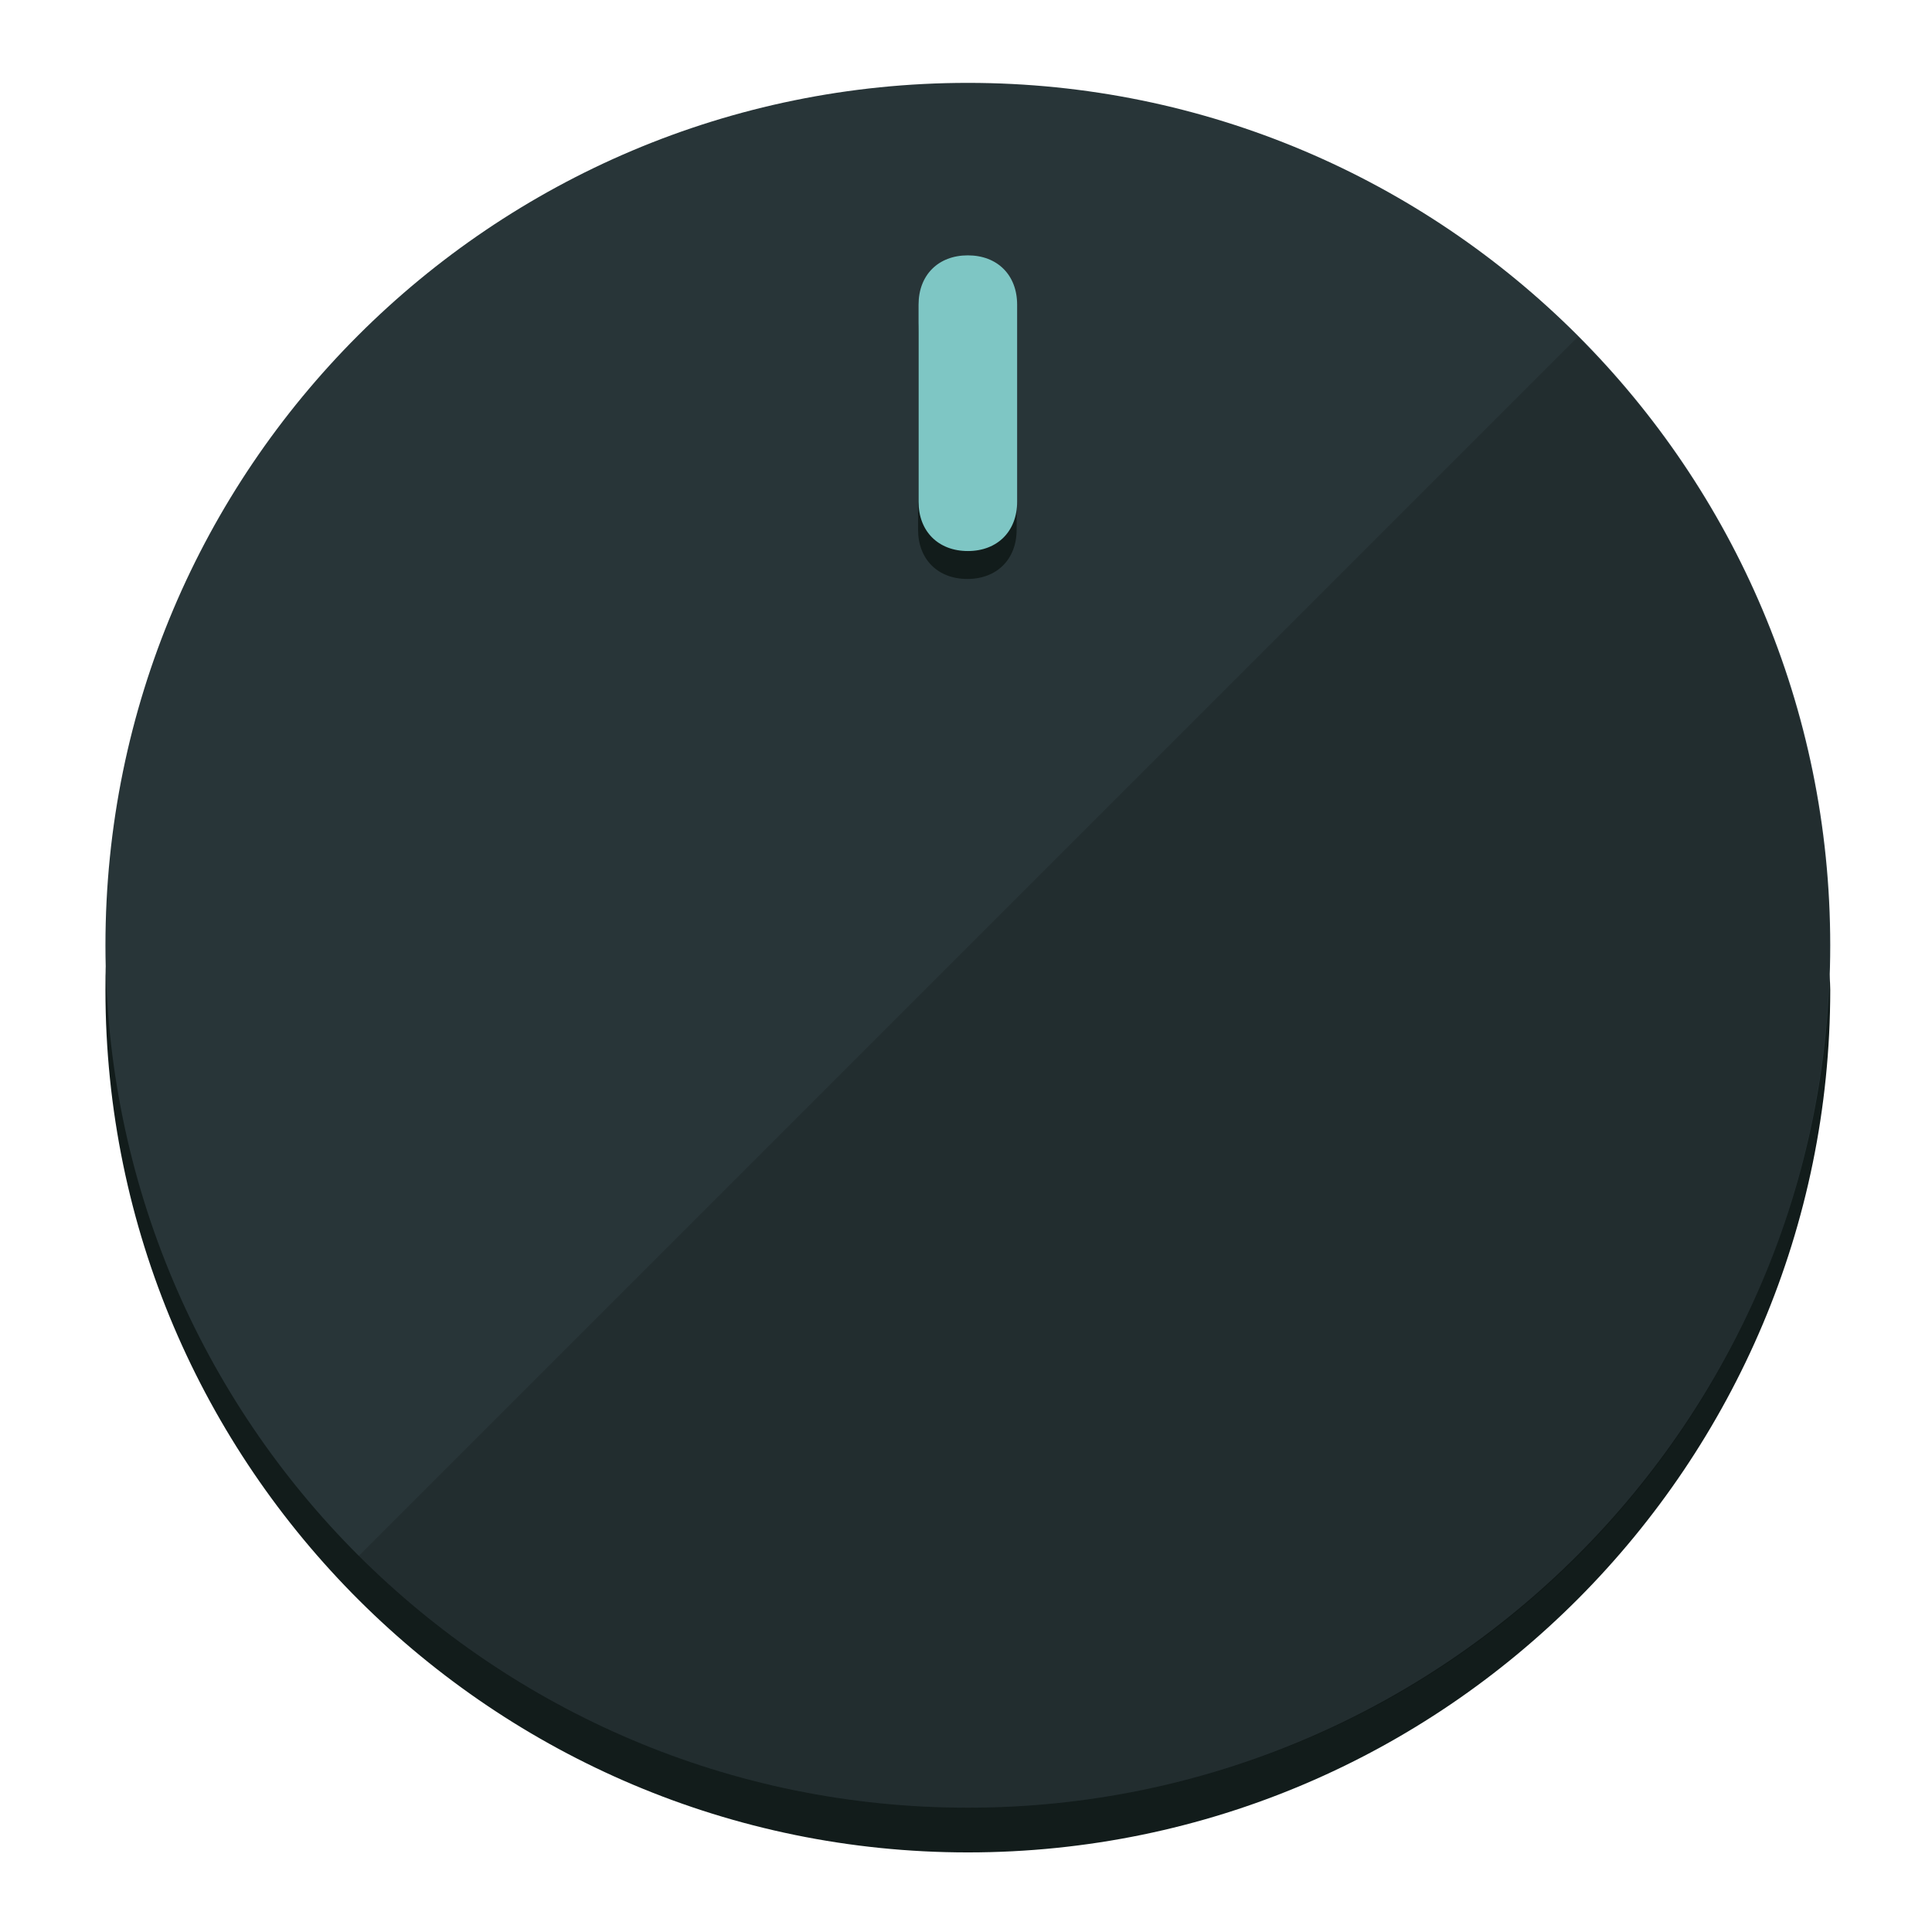
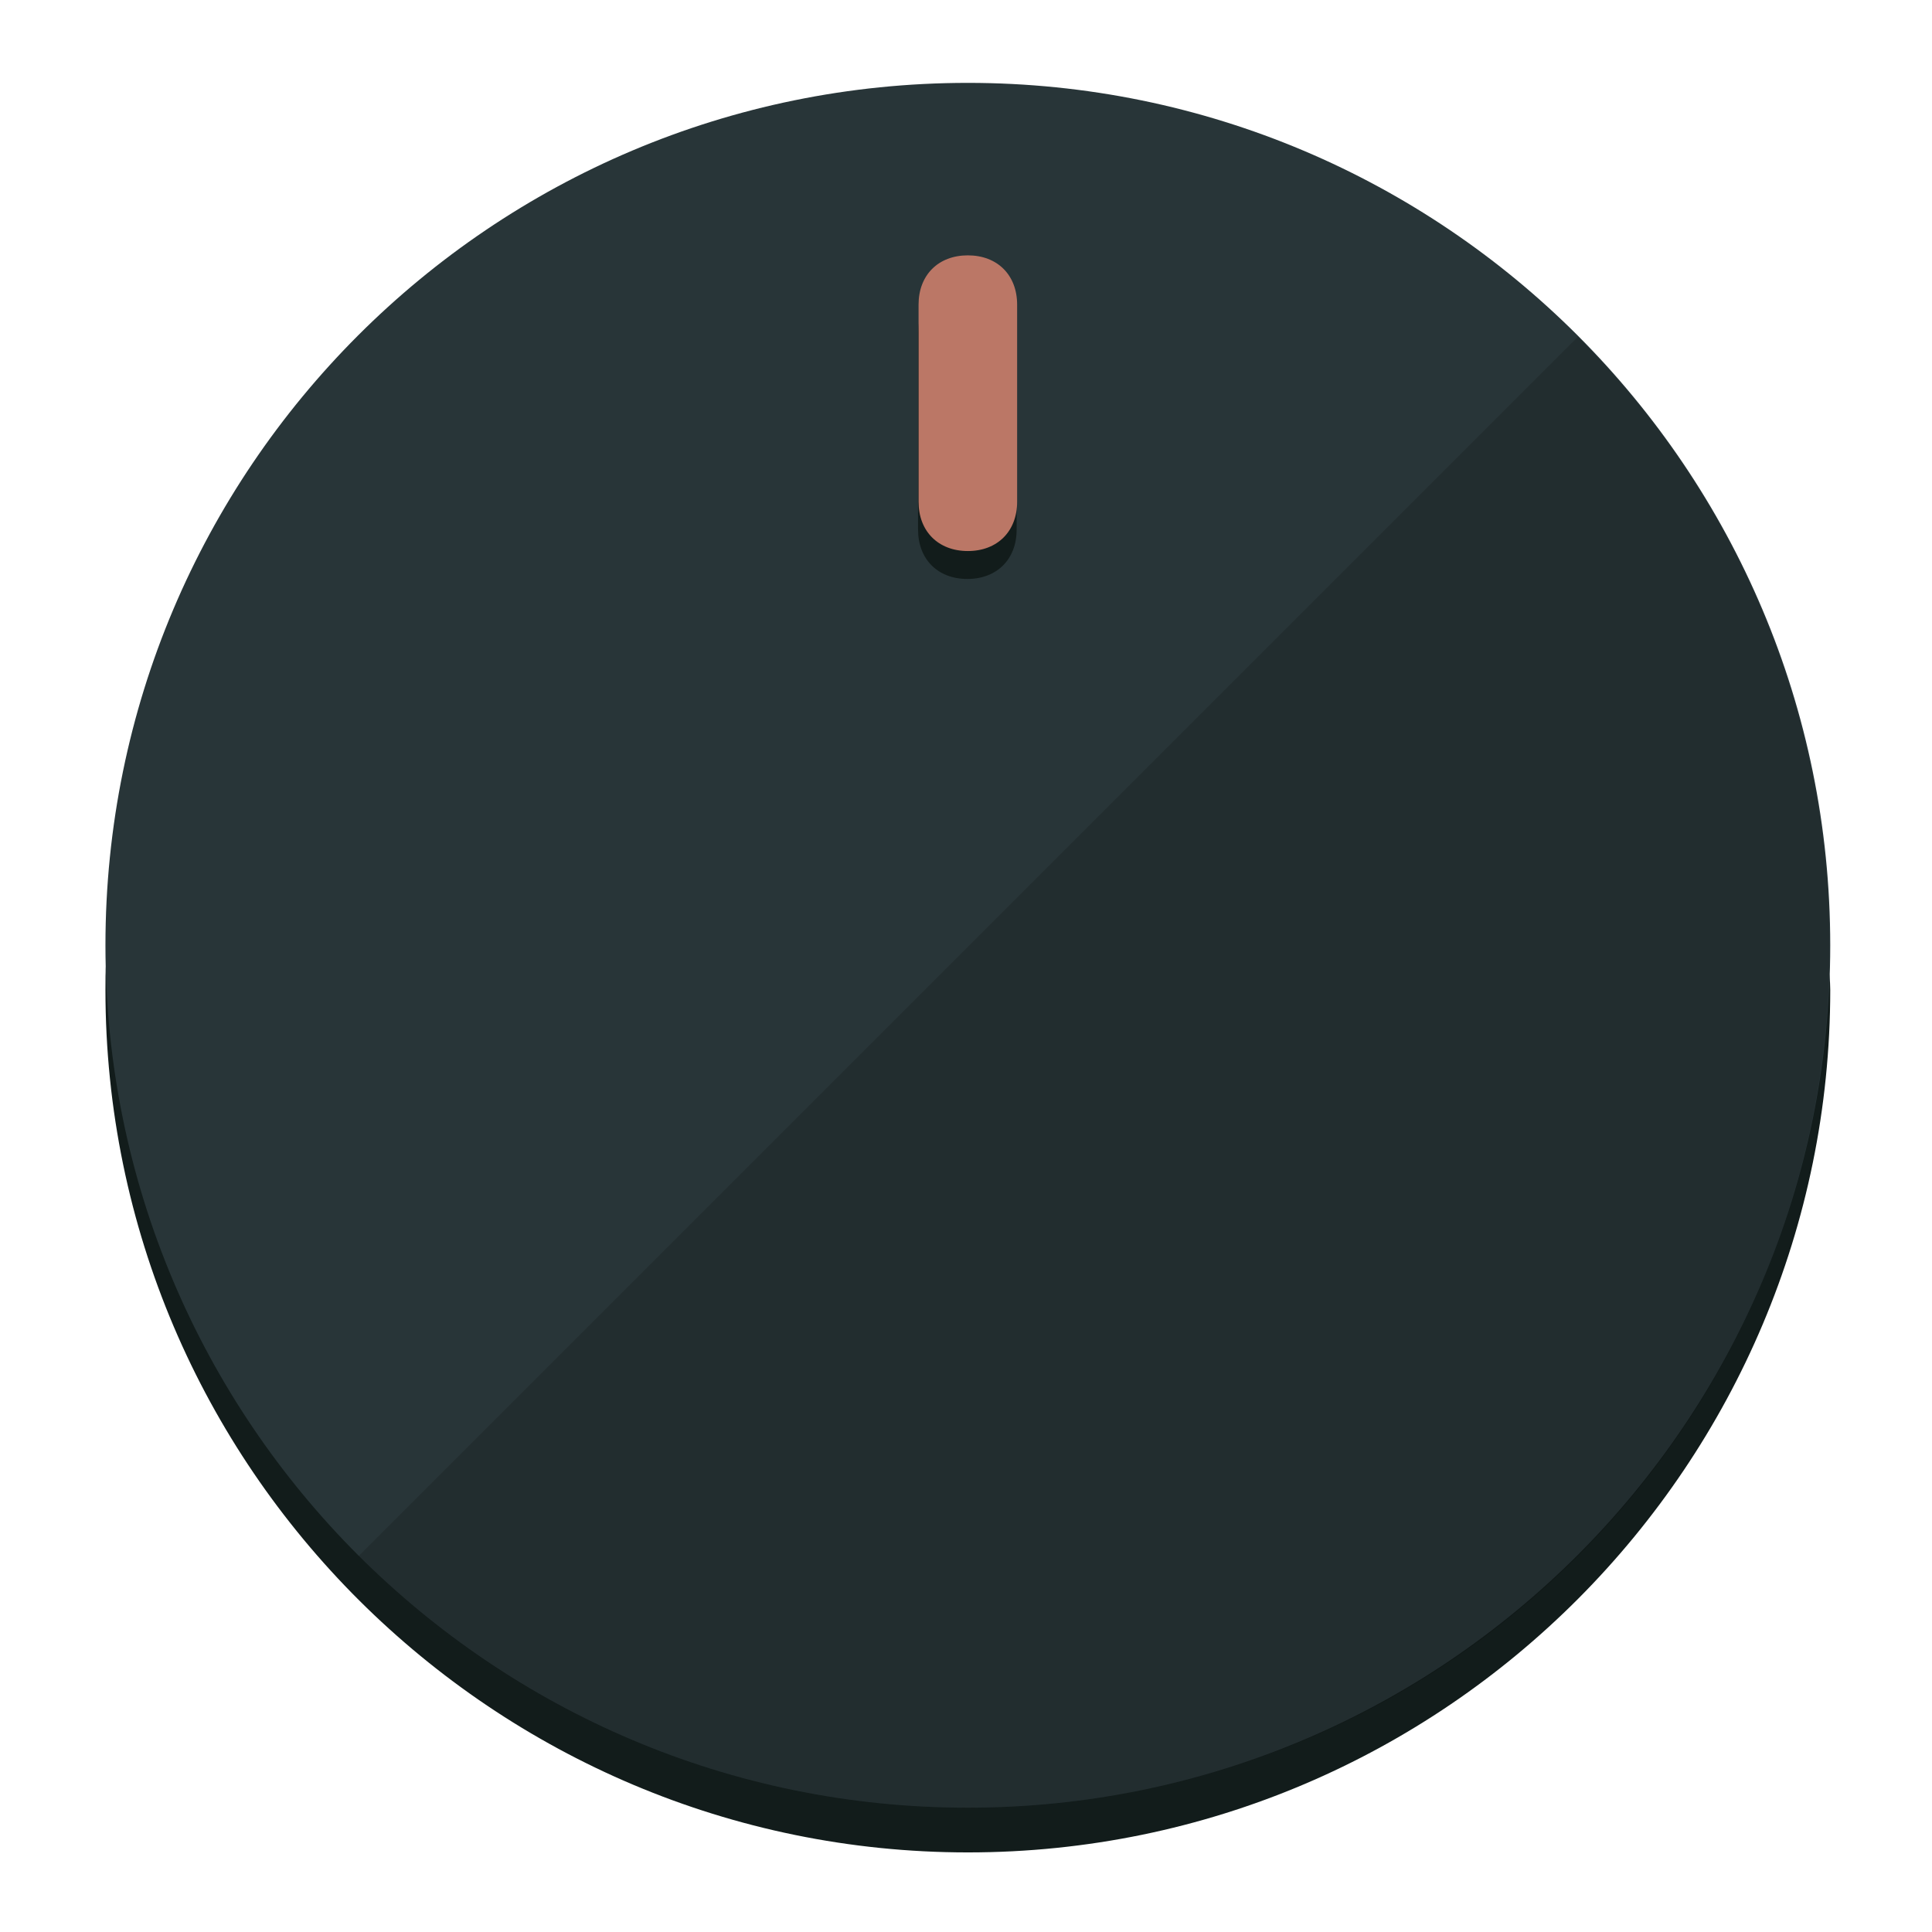
<svg xmlns="http://www.w3.org/2000/svg" height="120px" width="120px" version="1.1" id="Layer_1" viewBox="0 0 496.8 496.8" xml:space="preserve">
  <defs id="defs23" />
  <g id="g3158">
    <path style="display:inline;fill:#121c1b;fill-opacity:1;stroke-width:1.584" d="m 248.875,445.92 c 116.582,0 212.89,-91.238 220.493,-205.286 0,5.069 1.267,8.87 1.267,13.939 0,121.651 -98.842,221.76 -221.76,221.76 -121.651,0 -221.76,-98.842 -221.76,-221.76 0,-5.069 0,-8.87 1.267,-13.939 7.603,114.048 103.91,205.286 220.493,205.286 z" id="path8" />
    <circle style="display:inline;fill:#283538;fill-opacity:1;stroke-width:1.584" cx="248.875" cy="243.071" r="221.76" id="circle12" />
    <path style="display:inline;fill:#000000;fill-opacity:0.154;stroke-width:1.587" d="m 405.744,86.606 c 86.308,86.308 86.308,227.193 0,313.5 -86.308,86.308 -227.193,86.308 -313.5,0" id="path14" />
  </g>
  <g id="g3198">
    <circle style="display:none;fill:#000000;fill-opacity:0;stroke-width:1.584" cx="248.467" cy="243.582" r="221.76" id="circle12-3" />
    <path style="display:inline;fill:#121c1b;fill-opacity:1;stroke-width:1.584" d="m 261.42,136.204 c 0,7.603 -5.069,12.672 -12.672,12.672 v 0 c -7.603,0 -12.672,-5.069 -12.672,-12.672 l -1e-5,-50.688 c 3e-5,-7.603 5.069,-12.672 12.672,-12.672 v 0 c 7.603,-1.4e-5 12.672,5.069 12.672,12.672 z" id="path3789" />
-     <path style="display:inline;fill:#7EC6C4;stroke-width:1.584" d="m 261.547,129.023 c -10e-6,7.603 -5.069,12.672 -12.672,12.672 v 0 c -7.603,1e-5 -12.672,-5.069 -12.672,-12.672 l 10e-6,-50.688 c -10e-6,-7.603 5.069,-12.672 12.672,-12.672 v 0 c 7.603,-3e-6 12.672,5.069 12.672,12.672 z" id="path915" />
+     <path style="display:inline;fill:#BB7766;stroke-width:1.584" d="m 261.547,129.023 c -10e-6,7.603 -5.069,12.672 -12.672,12.672 v 0 c -7.603,1e-5 -12.672,-5.069 -12.672,-12.672 l 10e-6,-50.688 c -10e-6,-7.603 5.069,-12.672 12.672,-12.672 v 0 c 7.603,-3e-6 12.672,5.069 12.672,12.672 z" id="path915" />
  </g>
</svg>
